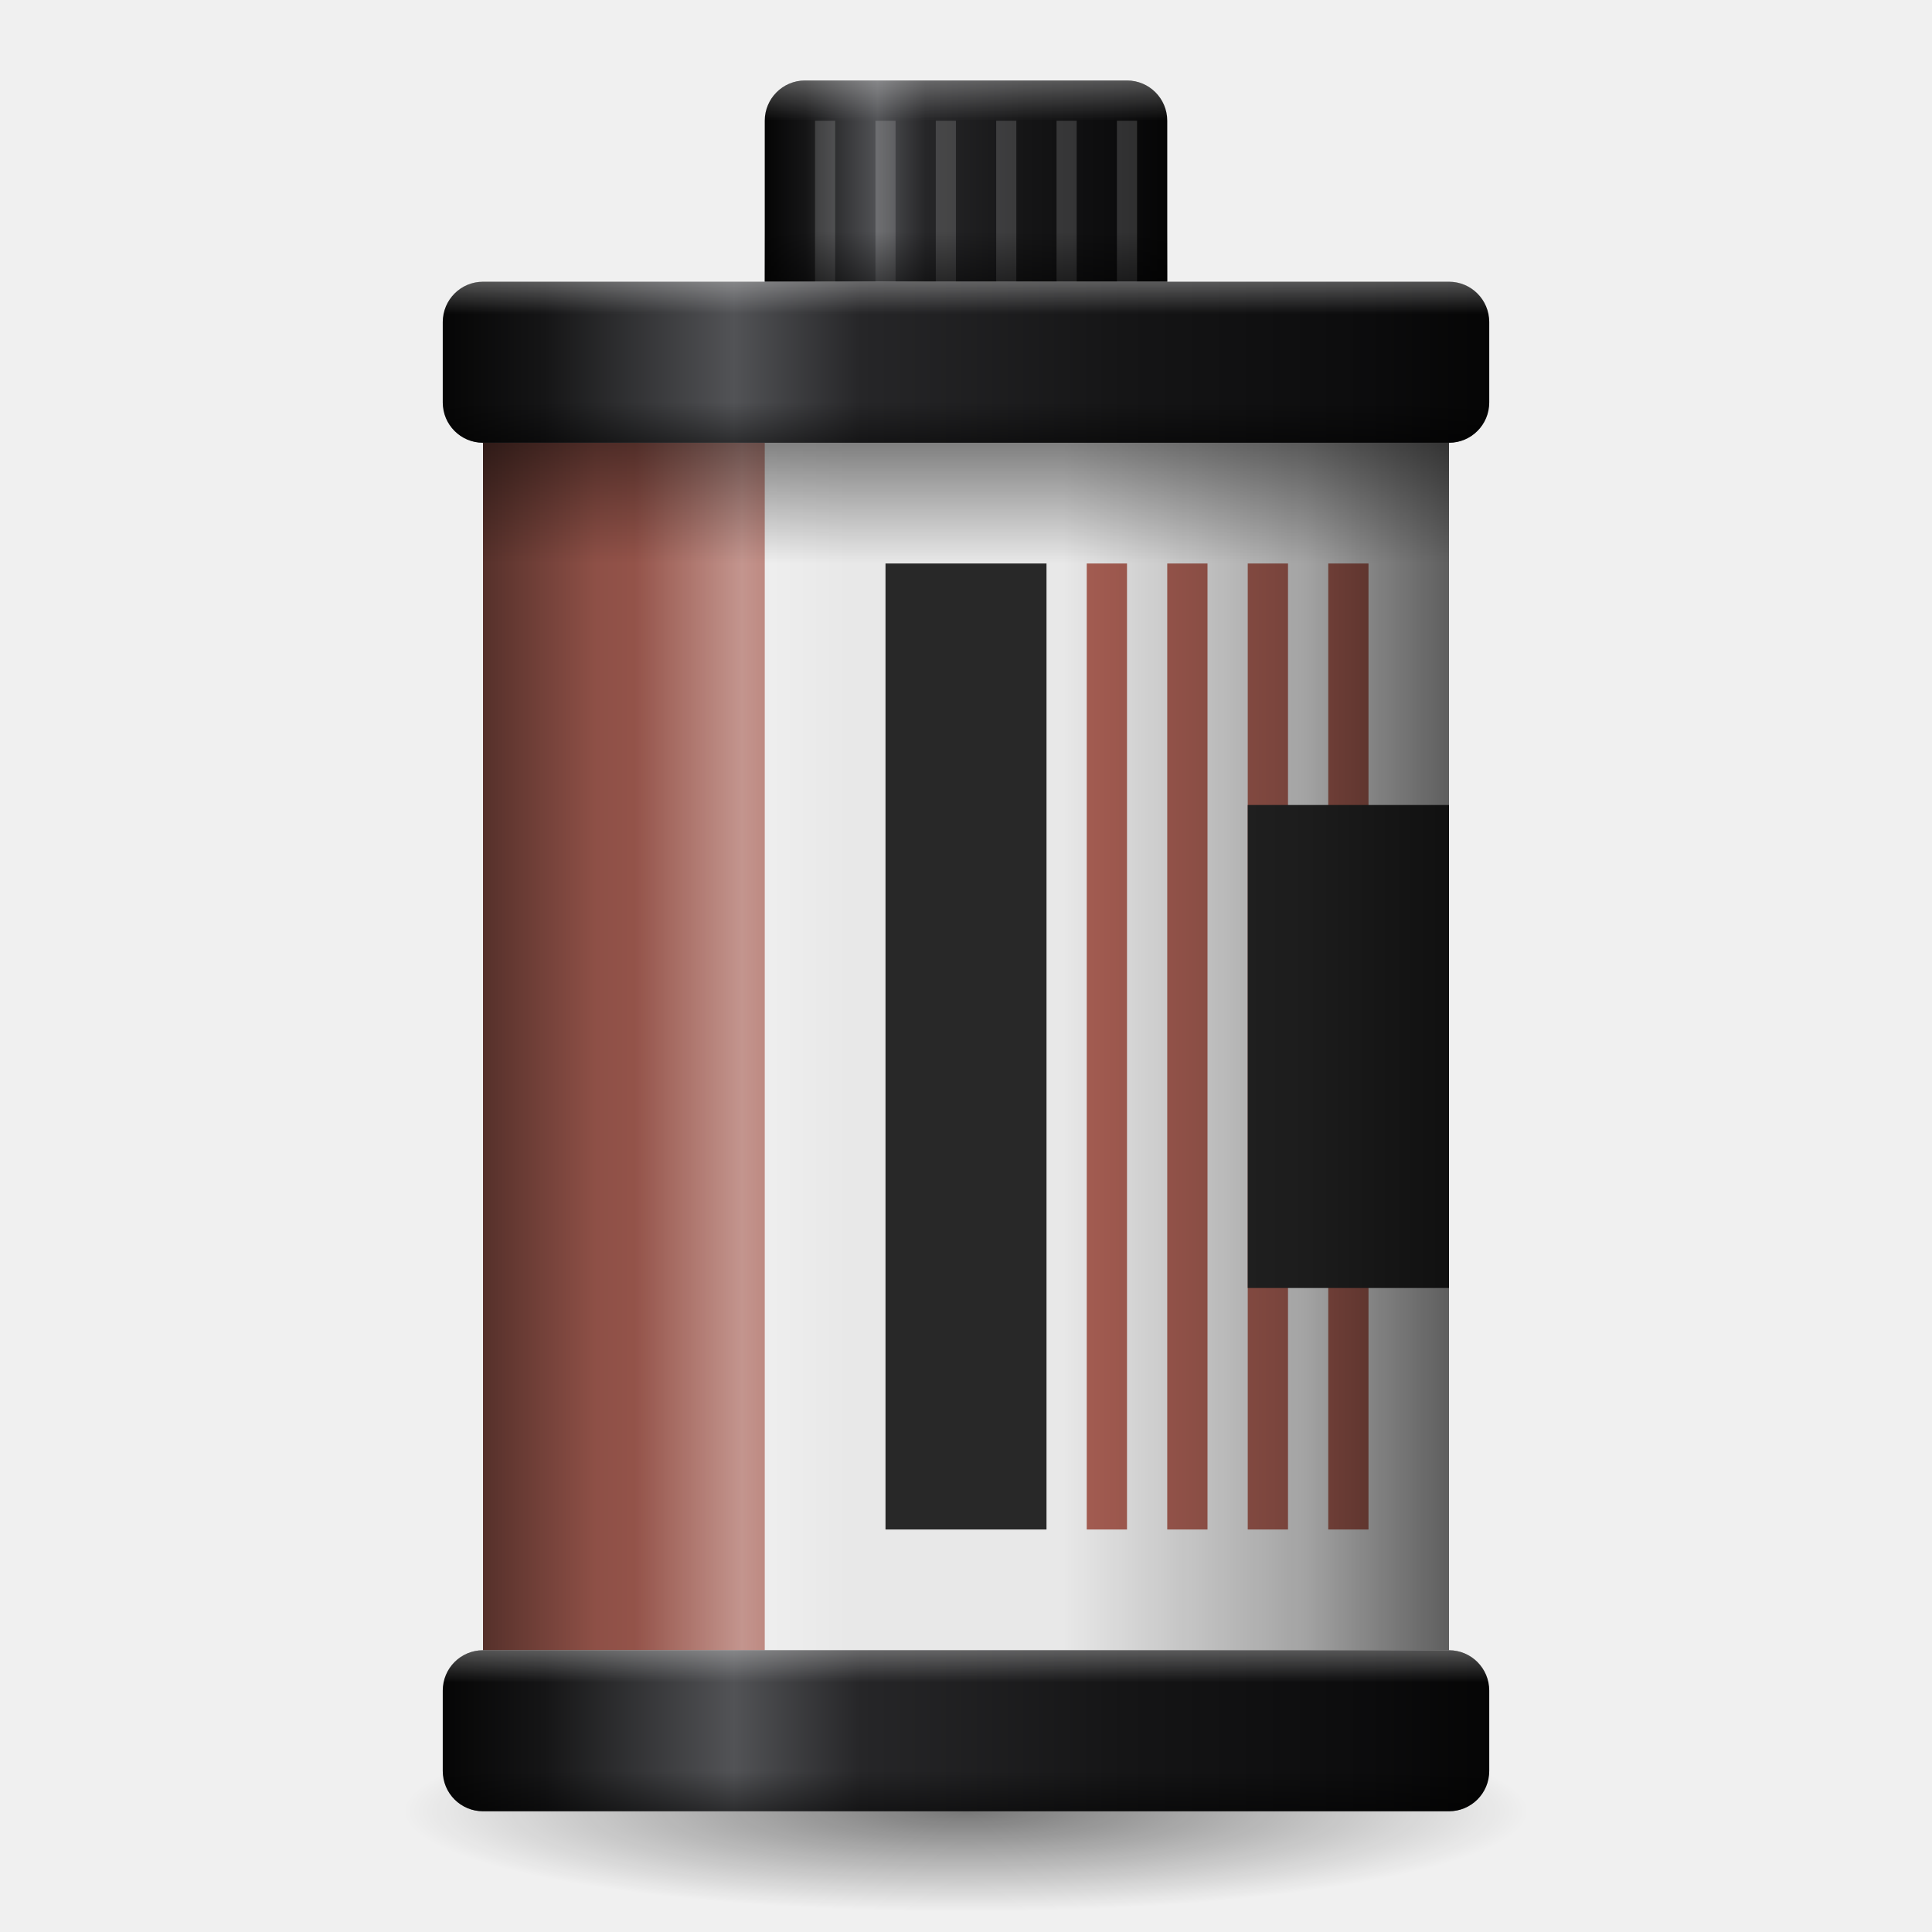
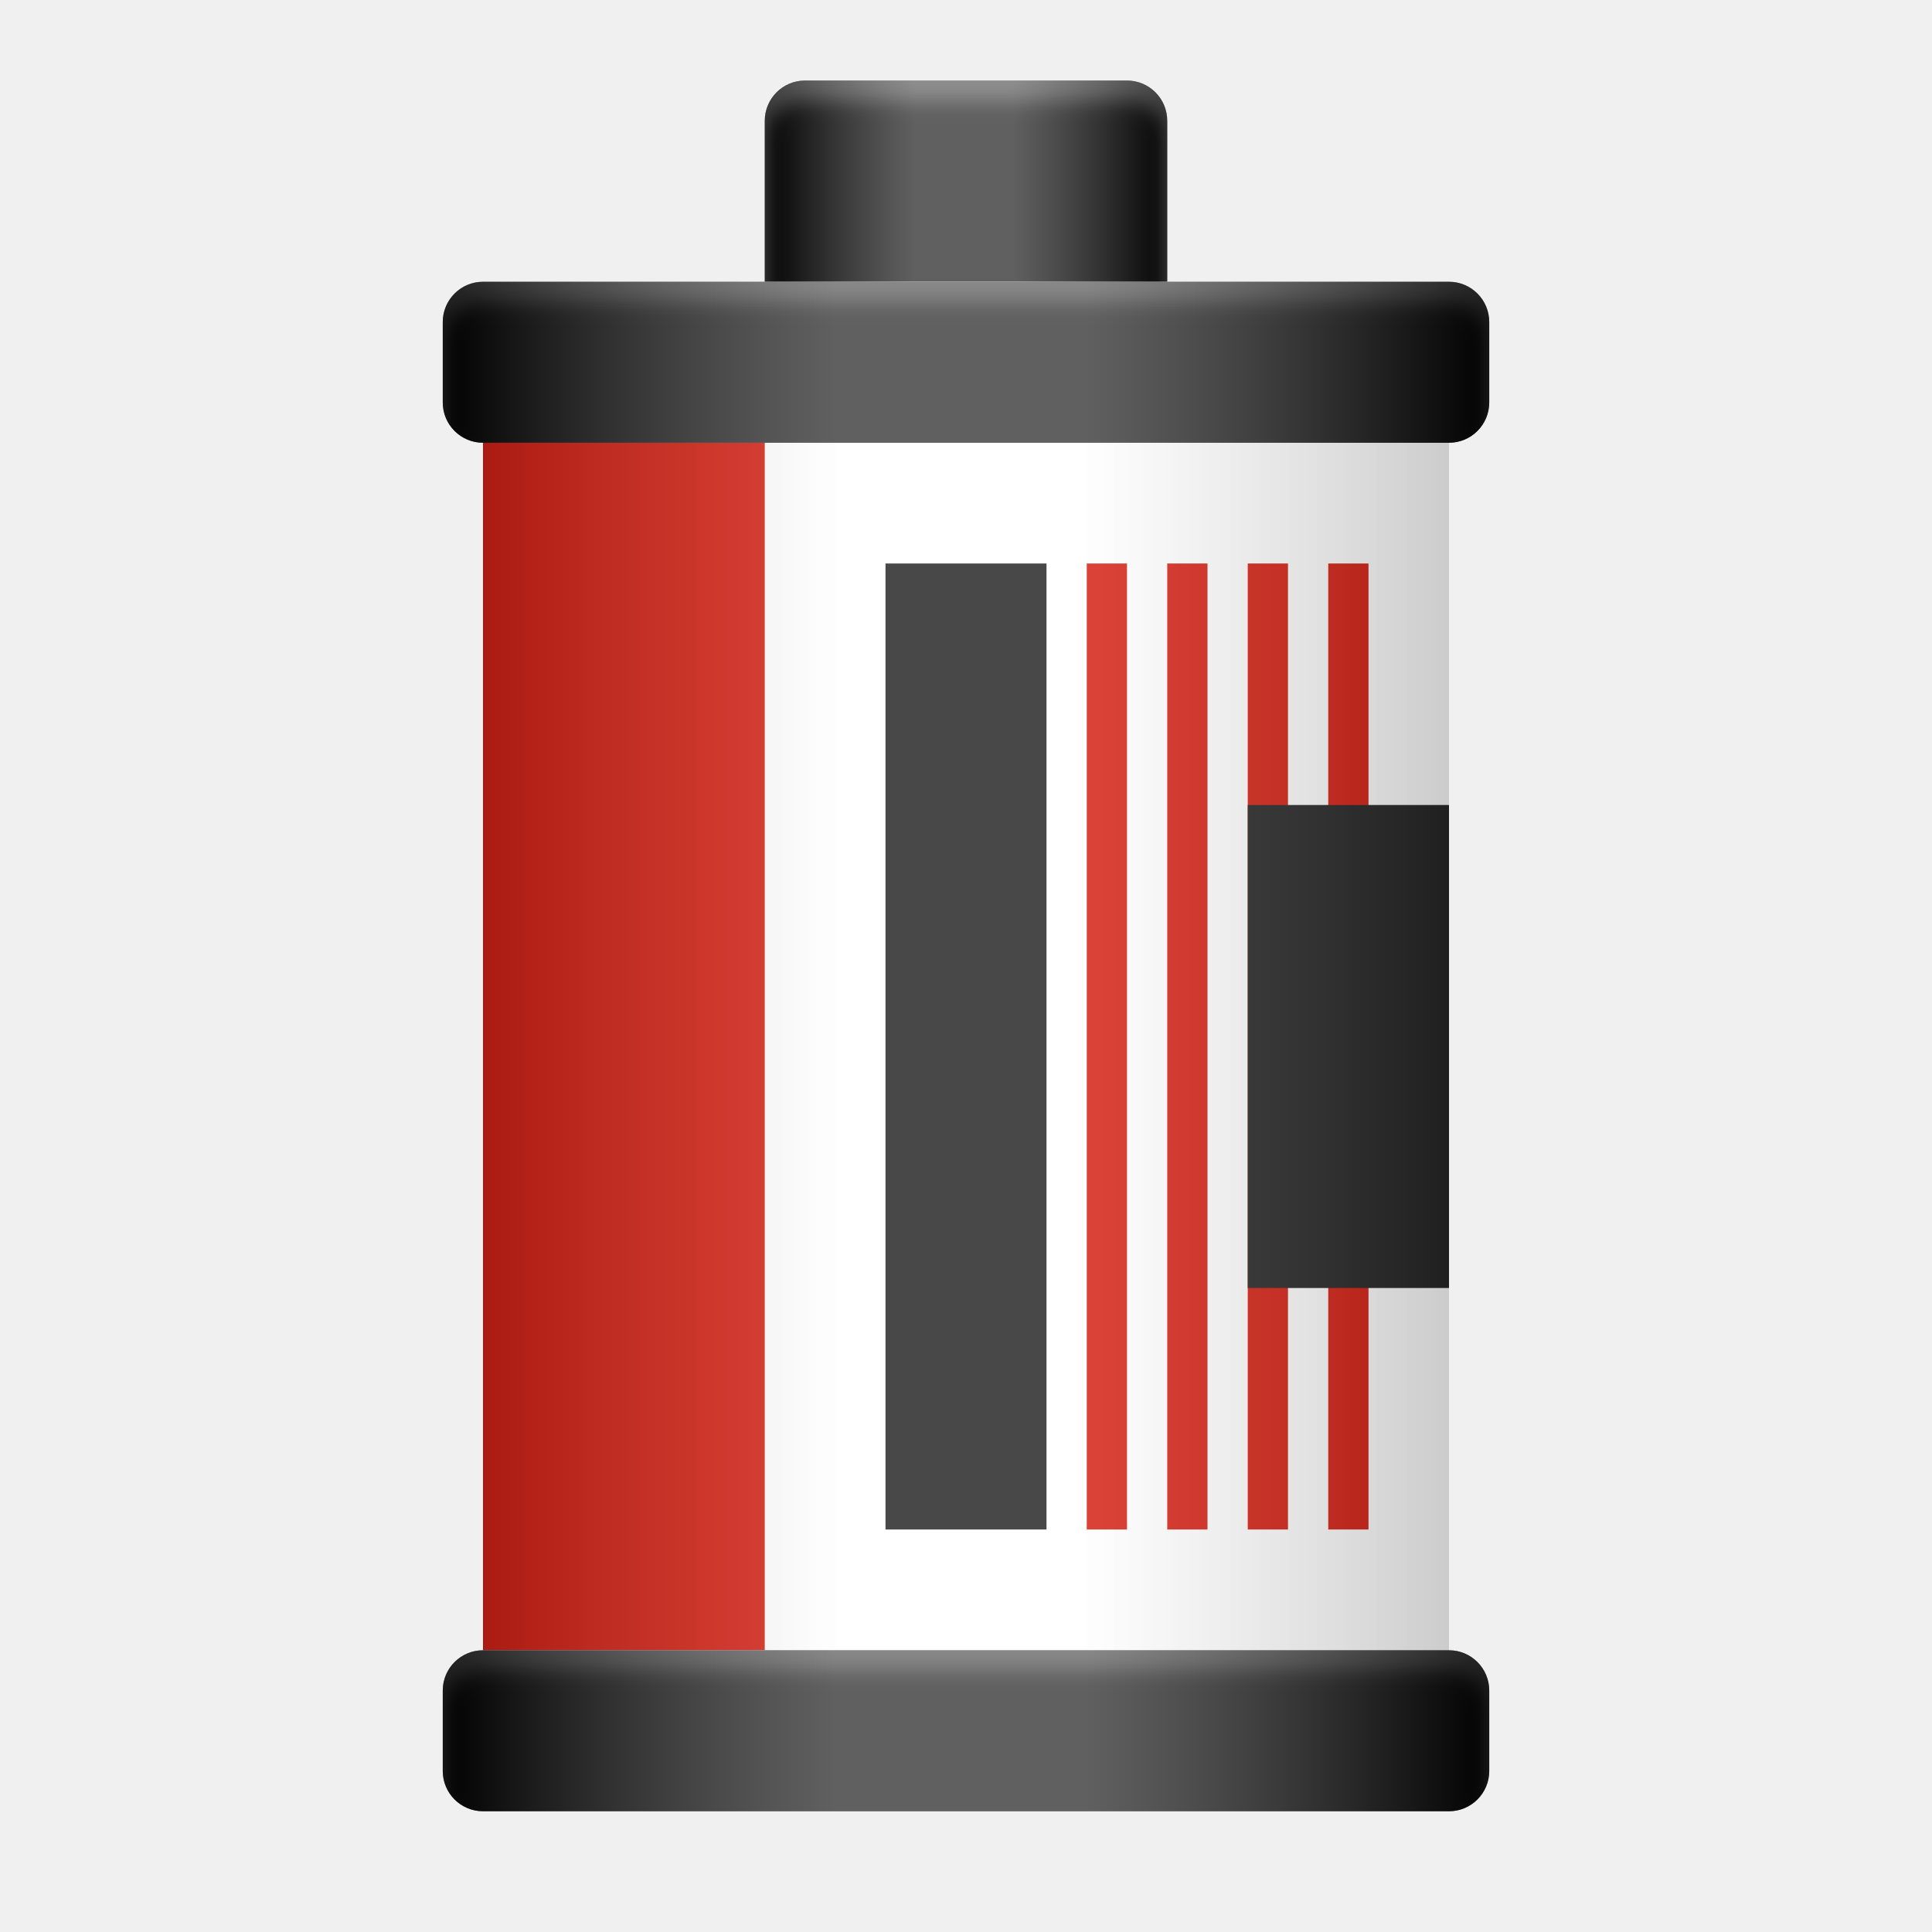
<svg xmlns="http://www.w3.org/2000/svg" width="48" height="48" viewBox="0 0 48 48" fill="none">
-   <ellipse cx="24" cy="45" rx="14" ry="2.5" fill="url(#oni-ground)" />
-   <path d="M19 3C19 2.448 19.448 2 20 2H28C28.552 2 29 2.448 29 3V7H19V3Z" fill="url(#oni-metal)" />
-   <path d="M20.5 3V7M22 3V7M23.5 3V7M25 3V7M26.5 3V7M28 3V7" stroke="#FFFFFF" stroke-opacity="0.16" stroke-width="0.5" />
-   <path d="M19 3C19 2.448 19.448 2 20 2H28C28.552 2 29 2.448 29 3V7H19V3Z" fill="url(#oni-roll)" />
-   <rect x="12" y="11" width="24" height="30" fill="#E8E8E8" />
-   <rect x="12" y="11" width="7" height="30" fill="#A75E53" />
+   <g filter="url(#filter0_i_235_1005)">
+     <path d="M19 3C19 2.448 19.448 2 20 2H28C28.552 2 29 2.448 29 3V7H19V3Z" fill="black" />
+   </g>
+   <rect x="12" y="11" width="24" height="30" fill="white" />
+   <rect x="12" y="11" width="7" height="30" fill="#D62215" />
  <rect x="22" y="14" width="4" height="24" fill="#282828" />
-   <rect x="27" y="14" width="1" height="24" fill="#A75E53" />
-   <rect x="29" y="14" width="1" height="24" fill="#A75E53" />
-   <rect x="31" y="14" width="1" height="24" fill="#A75E53" />
-   <rect x="33" y="14" width="1" height="24" fill="#A75E53" />
+   <rect x="27" y="14" width="1" height="24" fill="#D62215" />
+   <rect x="29" y="14" width="1" height="24" fill="#D62215" />
+   <rect x="31" y="14" width="1" height="24" fill="#D62215" />
+   <rect x="33" y="14" width="1" height="24" fill="#D62215" />
  <rect x="31" y="20" width="5" height="12" fill="#282828" />
-   <rect x="12" y="11" width="24" height="30" fill="url(#oni-round)" />
-   <rect x="12" y="11" width="24" height="30" fill="url(#oni-gleam)" />
-   <rect x="12" y="11" width="24" height="3" fill="url(#oni-under)" />
-   <path d="M11 8C11 7.448 11.448 7 12 7H36C36.552 7 37 7.448 37 8V10C37 10.552 36.552 11 36 11H12C11.448 11 11 10.552 11 10V8Z" fill="url(#oni-metal)" />
-   <path d="M11 42C11 41.448 11.448 41 12 41H36C36.552 41 37 41.448 37 42V44C37 44.552 36.552 45 36 45H12C11.448 45 11 44.552 11 44V42Z" fill="url(#oni-metal)" />
-   <path d="M11 8C11 7.448 11.448 7 12 7H36C36.552 7 37 7.448 37 8V10C37 10.552 36.552 11 36 11H12C11.448 11 11 10.552 11 10V8Z" fill="url(#oni-roll)" />
-   <path d="M11 42C11 41.448 11.448 41 12 41H36C36.552 41 37 41.448 37 42V44C37 44.552 36.552 45 36 45H12C11.448 45 11 44.552 11 44V42Z" fill="url(#oni-roll)" />
+   <g filter="url(#filter1_i_235_1005)">
+     <path d="M11 8C11 7.448 11.448 7 12 7H36C36.552 7 37 7.448 37 8V10C37 10.552 36.552 11 36 11H12C11.448 11 11 10.552 11 10V8Z" fill="black" />
+     <path d="M11 42C11 41.448 11.448 41 12 41H36C36.552 41 37 41.448 37 42V44C37 44.552 36.552 45 36 45H12C11.448 45 11 44.552 11 44V42Z" fill="black" />
+   </g>
+   <g opacity="0.5" filter="url(#filter2_i_235_1005)">
+     <path d="M19 3C19 2.448 19.448 2 20 2H28C28.552 2 29 2.448 29 3V7H19V3Z" fill="url(#paint0_linear_235_1005)" />
+   </g>
+   <rect opacity="0.2" x="12" y="11" width="24" height="30" fill="url(#paint1_linear_235_1005)" />
+   <g opacity="0.5">
+     <path d="M11 8C11 7.448 11.448 7 12 7H36C36.552 7 37 7.448 37 8V10C37 10.552 36.552 11 36 11H12C11.448 11 11 10.552 11 10V8Z" fill="url(#paint2_linear_235_1005)" />
+     <path d="M11 42C11 41.448 11.448 41 12 41H36C36.552 41 37 41.448 37 42V44C37 44.552 36.552 45 36 45H12C11.448 45 11 44.552 11 44V42Z" fill="url(#paint3_linear_235_1005)" />
+   </g>
  <defs>
-     <radialGradient id="oni-ground" cx="0.5" cy="0.5" r="0.5">
-       <stop stop-color="#000000" stop-opacity="0.5" />
-       <stop offset="1" stop-color="#000000" stop-opacity="0" />
-     </radialGradient>
-     <linearGradient id="oni-metal" x1="0" y1="0" x2="1" y2="0">
-       <stop offset="0" stop-color="#050505" />
-       <stop offset="0.1" stop-color="#151516" />
-       <stop offset="0.28" stop-color="#525356" />
-       <stop offset="0.4" stop-color="#262628" />
-       <stop offset="0.65" stop-color="#151516" />
-       <stop offset="0.88" stop-color="#0C0C0D" />
-       <stop offset="1" stop-color="#050505" />
+     <filter id="filter0_i_235_1005" x="19" y="2" width="10" height="5.5" filterUnits="userSpaceOnUse" color-interpolation-filters="sRGB">
+       <feFlood flood-opacity="0" result="BackgroundImageFix" />
+       <feBlend mode="normal" in="SourceGraphic" in2="BackgroundImageFix" result="shape" />
+       <feColorMatrix in="SourceAlpha" type="matrix" values="0 0 0 0 0 0 0 0 0 0 0 0 0 0 0 0 0 0 127 0" result="hardAlpha" />
+       <feOffset dy="0.5" />
+       <feGaussianBlur stdDeviation="0.25" />
+       <feComposite in2="hardAlpha" operator="arithmetic" k2="-1" k3="1" />
+       <feColorMatrix type="matrix" values="0 0 0 0 1 0 0 0 0 1 0 0 0 0 1 0 0 0 0.25 0" />
+       <feBlend mode="normal" in2="shape" result="effect1_innerShadow_235_1005" />
+     </filter>
+     <filter id="filter1_i_235_1005" x="11" y="7" width="26" height="38.5" filterUnits="userSpaceOnUse" color-interpolation-filters="sRGB">
+       <feFlood flood-opacity="0" result="BackgroundImageFix" />
+       <feBlend mode="normal" in="SourceGraphic" in2="BackgroundImageFix" result="shape" />
+       <feColorMatrix in="SourceAlpha" type="matrix" values="0 0 0 0 0 0 0 0 0 0 0 0 0 0 0 0 0 0 127 0" result="hardAlpha" />
+       <feOffset dy="0.5" />
+       <feGaussianBlur stdDeviation="0.25" />
+       <feComposite in2="hardAlpha" operator="arithmetic" k2="-1" k3="1" />
+       <feColorMatrix type="matrix" values="0 0 0 0 1 0 0 0 0 1 0 0 0 0 1 0 0 0 0.25 0" />
+       <feBlend mode="normal" in2="shape" result="effect1_innerShadow_235_1005" />
+     </filter>
+     <filter id="filter2_i_235_1005" x="19" y="2" width="10" height="5.5" filterUnits="userSpaceOnUse" color-interpolation-filters="sRGB">
+       <feFlood flood-opacity="0" result="BackgroundImageFix" />
+       <feBlend mode="normal" in="SourceGraphic" in2="BackgroundImageFix" result="shape" />
+       <feColorMatrix in="SourceAlpha" type="matrix" values="0 0 0 0 0 0 0 0 0 0 0 0 0 0 0 0 0 0 127 0" result="hardAlpha" />
+       <feOffset dy="0.5" />
+       <feGaussianBlur stdDeviation="0.25" />
+       <feComposite in2="hardAlpha" operator="arithmetic" k2="-1" k3="1" />
+       <feColorMatrix type="matrix" values="0 0 0 0 1 0 0 0 0 1 0 0 0 0 1 0 0 0 0.25 0" />
+       <feBlend mode="normal" in2="shape" result="effect1_innerShadow_235_1005" />
+     </filter>
+     <linearGradient id="paint0_linear_235_1005" x1="19" y1="8.842" x2="29" y2="8.842" gradientUnits="userSpaceOnUse">
+       <stop />
+       <stop offset="0.375" stop-color="white" stop-opacity="0.75" />
+       <stop offset="0.615" stop-color="white" stop-opacity="0.75" />
+       <stop offset="1" />
    </linearGradient>
-     <linearGradient id="oni-roll" x1="0" y1="0" x2="0" y2="1">
-       <stop stop-color="#FFFFFF" stop-opacity="0.3" />
-       <stop offset="0.2" stop-color="#FFFFFF" stop-opacity="0" />
-       <stop offset="0.75" stop-color="#000000" stop-opacity="0" />
-       <stop offset="1" stop-color="#000000" stop-opacity="0.45" />
+     <linearGradient id="paint1_linear_235_1005" x1="12" y1="146" x2="36" y2="146" gradientUnits="userSpaceOnUse">
+       <stop />
+       <stop offset="0.375" stop-color="white" stop-opacity="0.75" />
+       <stop offset="0.615" stop-color="white" stop-opacity="0.75" />
+       <stop offset="1" />
    </linearGradient>
-     <linearGradient id="oni-round" x1="0" y1="0" x2="1" y2="0">
-       <stop stop-color="#000000" stop-opacity="0.5" />
-       <stop offset="0.12" stop-color="#000000" stop-opacity="0.15" />
-       <stop offset="0.3" stop-color="#000000" stop-opacity="0" />
-       <stop offset="0.6" stop-color="#000000" stop-opacity="0" />
-       <stop offset="0.85" stop-color="#000000" stop-opacity="0.3" />
-       <stop offset="1" stop-color="#000000" stop-opacity="0.6" />
+     <linearGradient id="paint2_linear_235_1005" x1="11" y1="59" x2="37" y2="59" gradientUnits="userSpaceOnUse">
+       <stop />
+       <stop offset="0.375" stop-color="white" stop-opacity="0.75" />
+       <stop offset="0.615" stop-color="white" stop-opacity="0.75" />
+       <stop offset="1" />
    </linearGradient>
-     <linearGradient id="oni-gleam" x1="0" y1="0" x2="1" y2="0">
-       <stop offset="0.16" stop-color="#FFFFFF" stop-opacity="0" />
-       <stop offset="0.27" stop-color="#FFFFFF" stop-opacity="0.35" />
-       <stop offset="0.38" stop-color="#FFFFFF" stop-opacity="0" />
-     </linearGradient>
-     <linearGradient id="oni-under" x1="0" y1="0" x2="0" y2="1">
-       <stop stop-color="#000000" stop-opacity="0.45" />
-       <stop offset="1" stop-color="#000000" stop-opacity="0" />
+     <linearGradient id="paint3_linear_235_1005" x1="11" y1="59" x2="37" y2="59" gradientUnits="userSpaceOnUse">
+       <stop />
+       <stop offset="0.375" stop-color="white" stop-opacity="0.75" />
+       <stop offset="0.615" stop-color="white" stop-opacity="0.75" />
+       <stop offset="1" />
    </linearGradient>
  </defs>
</svg>
